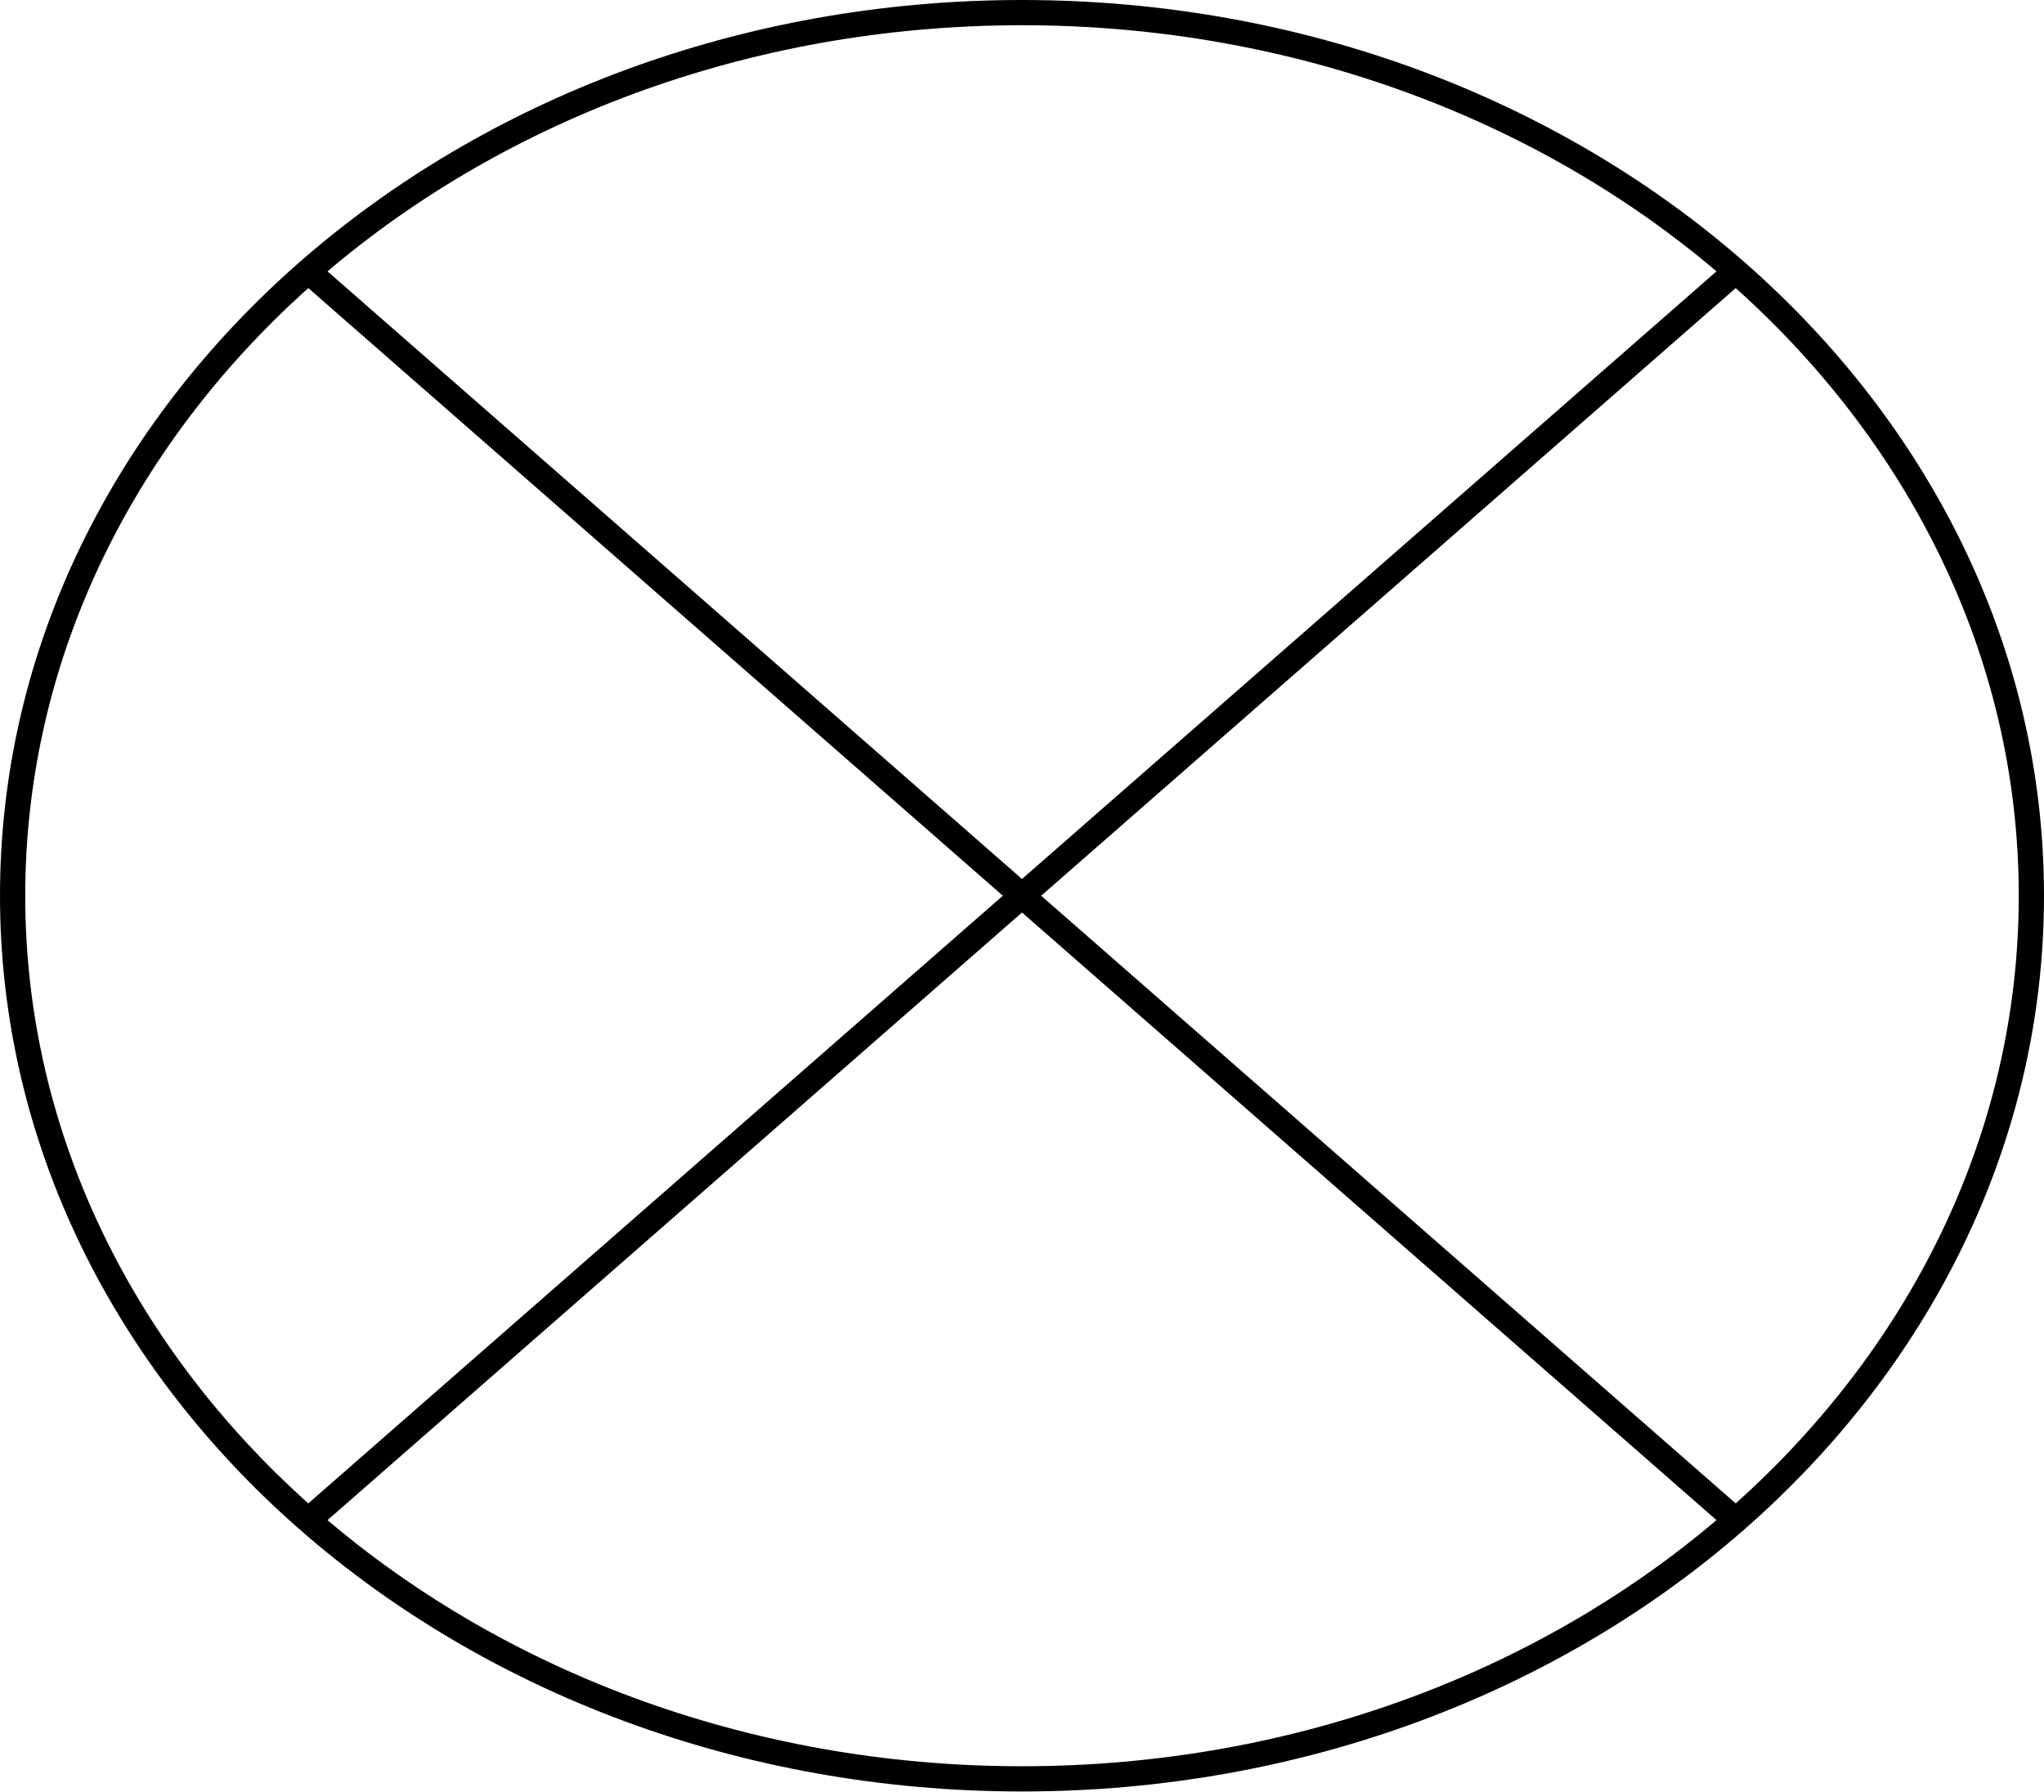
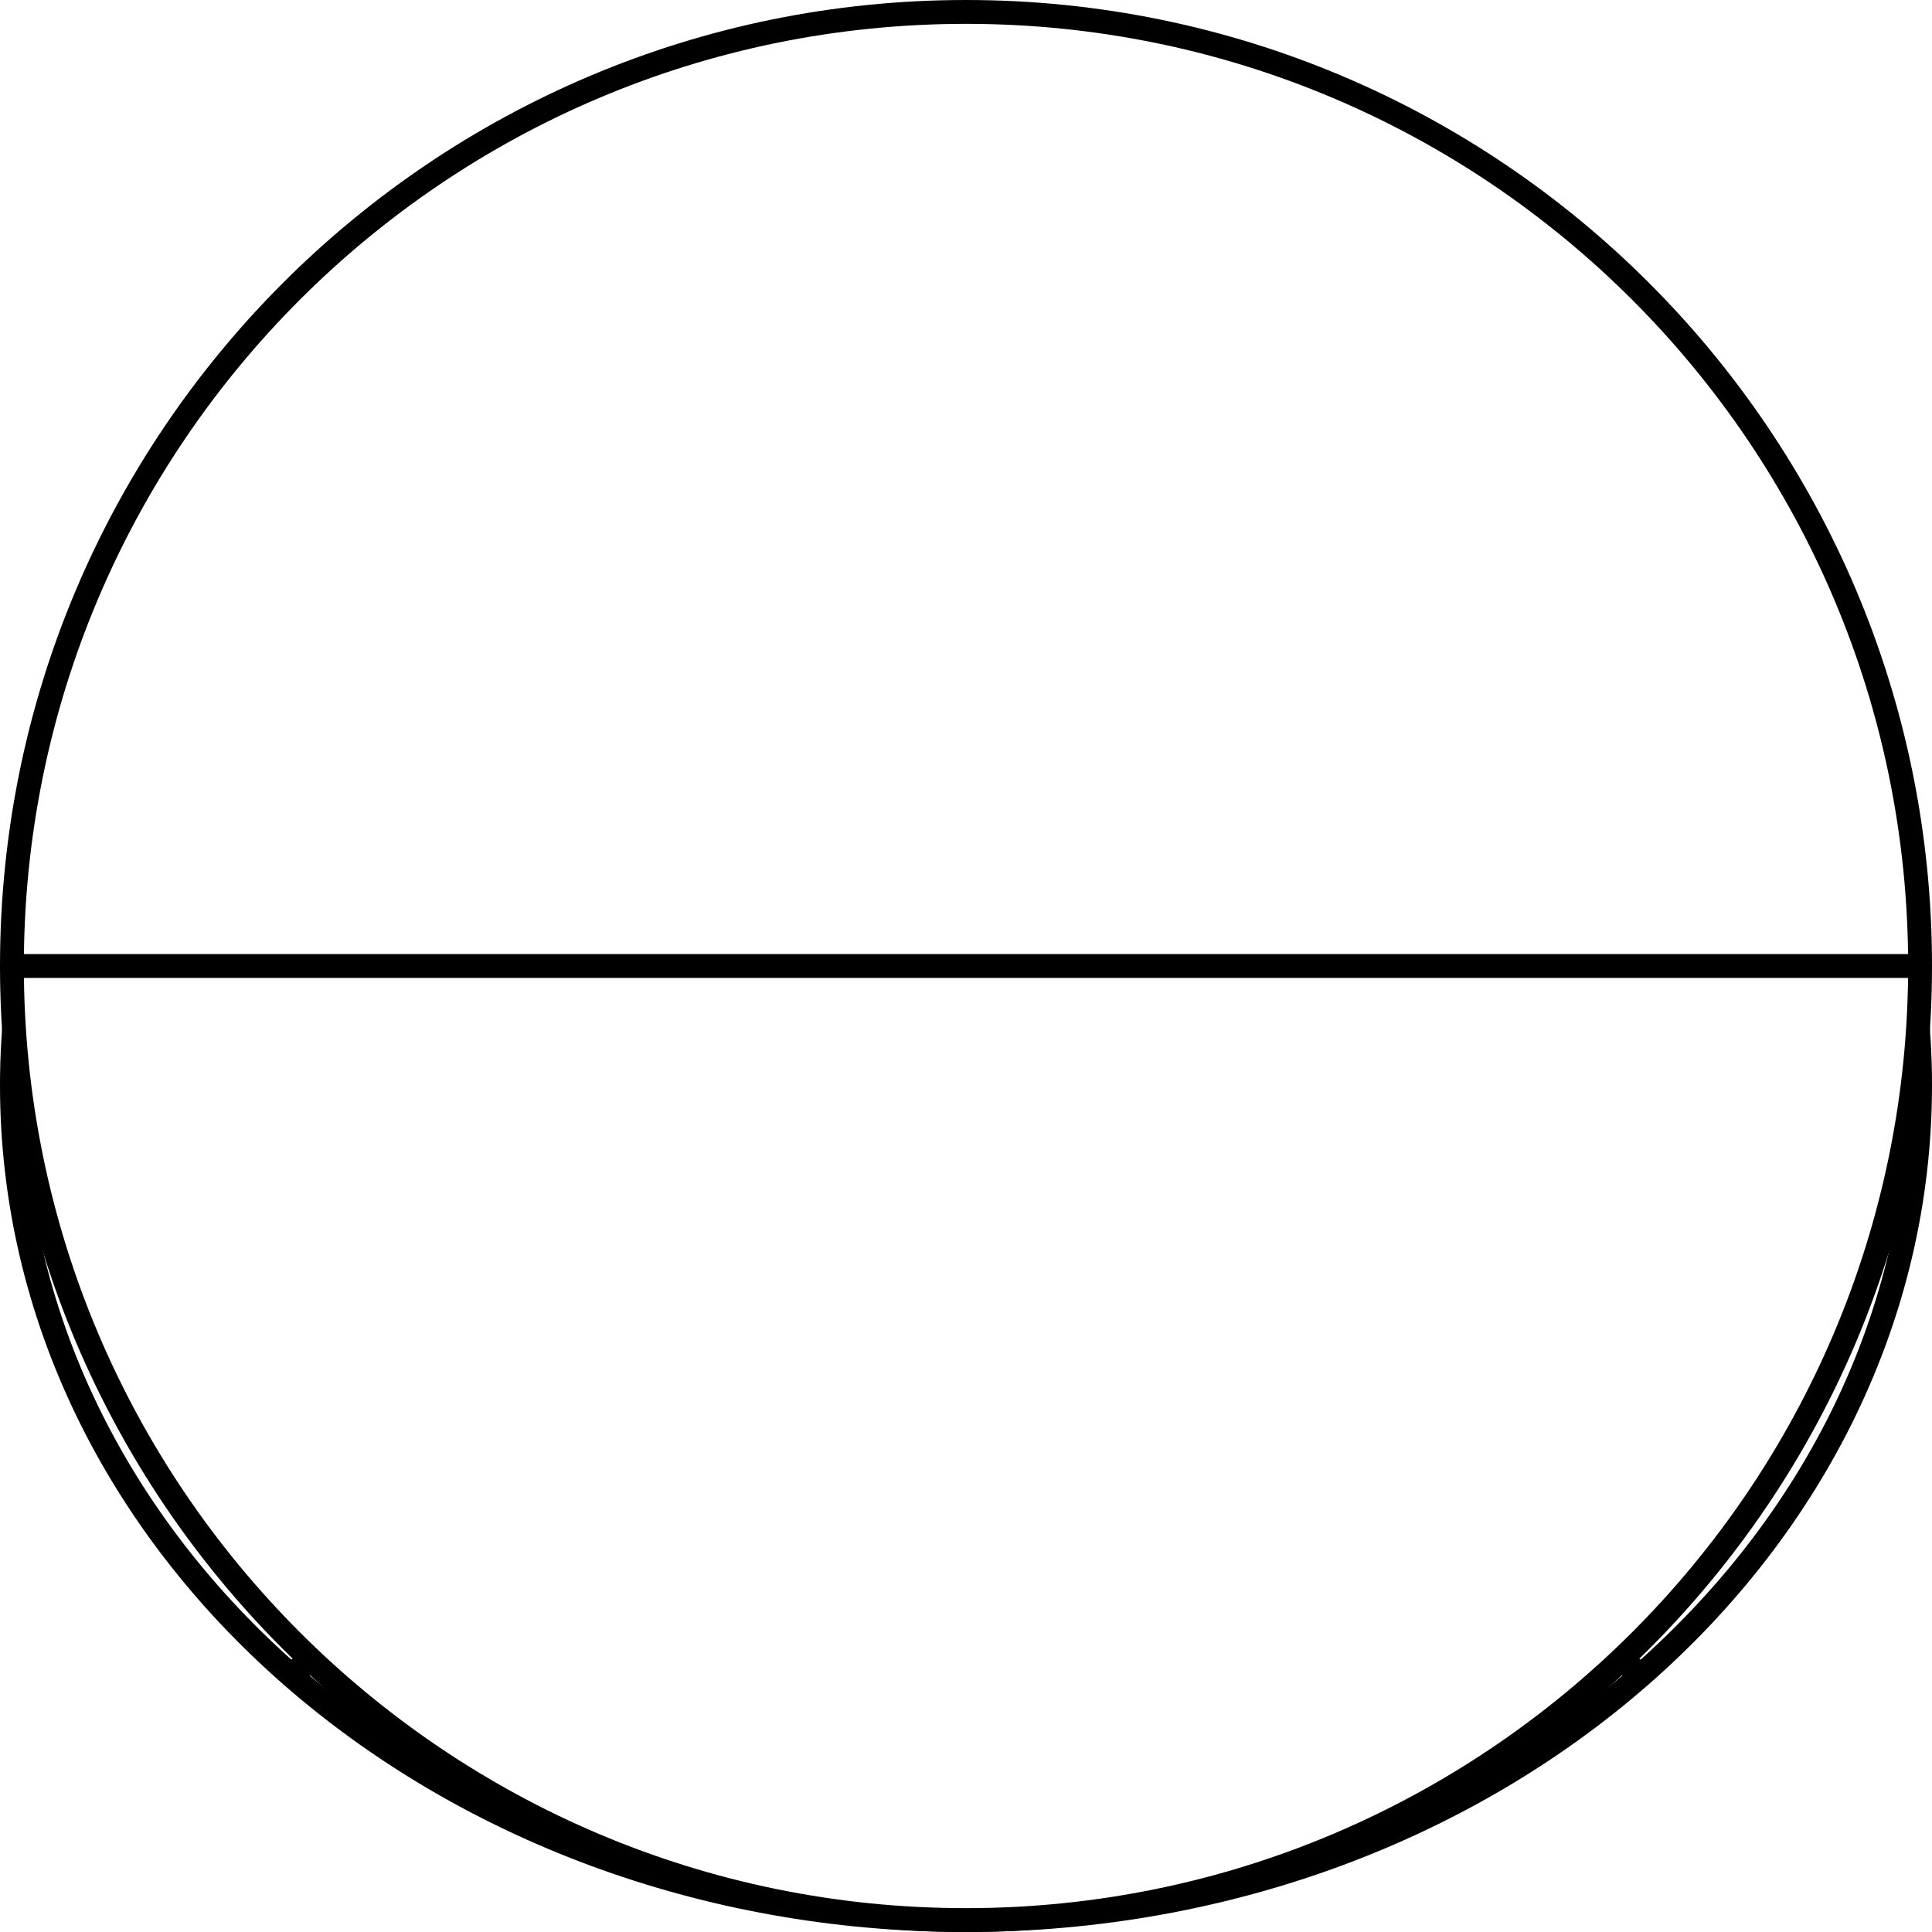
- <svg xmlns="http://www.w3.org/2000/svg" version="1.1" width="81px" height="71px" viewBox="-0.5 -0.5 81 71" content="&lt;mxfile host=&quot;app.diagrams.net&quot; modified=&quot;2022-02-21T12:48:16.287Z&quot; agent=&quot;5.0 (X11; Linux x86_64) AppleWebKit/537.36 (KHTML, like Gecko) Chrome/98.0.476.80 Safari/537.36&quot; etag=&quot;Mwynfqg3zwUOWEQZozvz&quot; version=&quot;16.6.1&quot; type=&quot;github&quot;&gt;&lt;diagram id=&quot;ON2eizJbmbvpiNVFgBBM&quot; name=&quot;Page-1&quot;&gt;jZNNb4MwDIZ/DcdJQLrRXtt1m7SPVmLSds2IR6IlBIUwYL9+ZpgCqirtguzHduy8MQHbmfbe8VI+WwE6iEPRBuw2iOP1TYjfHnQDYMlmALlTYkDRBFL1AwSpLq+VgGqR6K3VXpVLmNmigMwvGHfONsu0T6uXXUuewxlIM67P6ZsSXtK1rsOJP4DK5dg5Cili+JhMoJJc2GaG2D5gO2etHyzT7kD32o26DHV3F6KnwRwU/j8FQtfuiSfHjmeH1/d4Fb2Yxys65Zvrmi5Mw/puVADnLnuzqs1ea9QdnW0JThnw4DAAAz1OaNtI5SEtedYXNrgYyKQ3Gr0IzQ+efeXO1oU41F6rAojTMOA8tBdvGZ20w50Diy1dhylUwNYkN+3bakN+M3s9QnL2cAkxTvuSn06eJEWDVB3d6fX+YrNfgO1/AQ==&lt;/diagram&gt;&lt;/mxfile&gt;" resource="https://app.diagrams.net/#Hstephnna%2Fmachine-learning%2Fmain%2FUntitled%20Diagram.drawio.svg">
+ <svg xmlns="http://www.w3.org/2000/svg" version="1.1" width="81px" height="81px" viewBox="-0.5 -0.5 81 81" content="&lt;mxfile host=&quot;app.diagrams.net&quot; modified=&quot;2022-02-21T12:48:29.210Z&quot; agent=&quot;5.0 (X11; Linux x86_64) AppleWebKit/537.36 (KHTML, like Gecko) Chrome/98.0.476.80 Safari/537.36&quot; etag=&quot;ca7Qq69o5IdlB06UmI1P&quot; version=&quot;16.6.1&quot; type=&quot;github&quot;&gt;&lt;diagram id=&quot;ON2eizJbmbvpiNVFgBBM&quot; name=&quot;Page-1&quot;&gt;1ZRNb4MwDIZ/DcdJQLqVXtt1m7SPVuqk7ZoRj0RLCErDgP36mWEKqKrUHndB9mM7cd6YBGxl6nvHC/lsBeggDkUdsNsgjpObEL8taDrA5osOZE6JDkUD2KkfIEh1WakE7CeJ3lrtVTGFqc1zSP2EcedsNU37tHq6a8EzOAK7lOtj+qaEl3Ss63DgD6Ay2e8chRQxvE8msJdc2GqE2DpgK2et7yxTr0C32vW6dHV3J6KHxhzk/pwCoUv3xOfbhqeb1/d4Fr2Yxyta5Zvrkg5MzfqmVwD7LlpzX5q11qg7OssCnDLgwWEAOrod0LKSysOu4GlbWOFgIJPeaPQiND94+pU5W+ZiU3qtciBOzYDzUJ88ZXTQDmcOLG7pGkyhApaQ3DRvswX51ej2CMnRxc2JcZqX7LDyICkapOoFCsfnK9wq8R8lTs6TOLlcYnSHH+QvNnpl2PoX&lt;/diagram&gt;&lt;/mxfile&gt;" resource="https://app.diagrams.net/#Hstephnna%2Fmachine-learning%2Fmain%2FUntitled%20Diagram.drawio.svg">
  <defs />
  <g>
-     <ellipse cx="40" cy="35" rx="40" ry="35" fill="rgb(255, 255, 255)" stroke="rgb(0, 0, 0)" pointer-events="all" />
-     <path d="M 11.6 10.15 L 68.4 59.85" fill="none" stroke="rgb(0, 0, 0)" stroke-miterlimit="10" pointer-events="all" />
-     <path d="M 68.4 10.15 L 11.6 59.85" fill="none" stroke="rgb(0, 0, 0)" stroke-miterlimit="10" pointer-events="all" />
+     <ellipse cx="40" cy="45" rx="40" ry="35" fill="rgb(255, 255, 255)" stroke="rgb(0, 0, 0)" pointer-events="all" />
+     <path d="M 11.6 20.15 L 68.4 69.85" fill="none" stroke="rgb(0, 0, 0)" stroke-miterlimit="10" pointer-events="all" />
+     <path d="M 68.4 20.15 L 11.6 69.85" fill="none" stroke="rgb(0, 0, 0)" stroke-miterlimit="10" pointer-events="all" />
+     <ellipse cx="40" cy="40" rx="40" ry="40" fill="rgb(255, 255, 255)" stroke="rgb(0, 0, 0)" pointer-events="all" />
+     <path d="M 0 40 L 80 40" fill="none" stroke="rgb(0, 0, 0)" stroke-miterlimit="10" pointer-events="all" />
  </g>
</svg>
